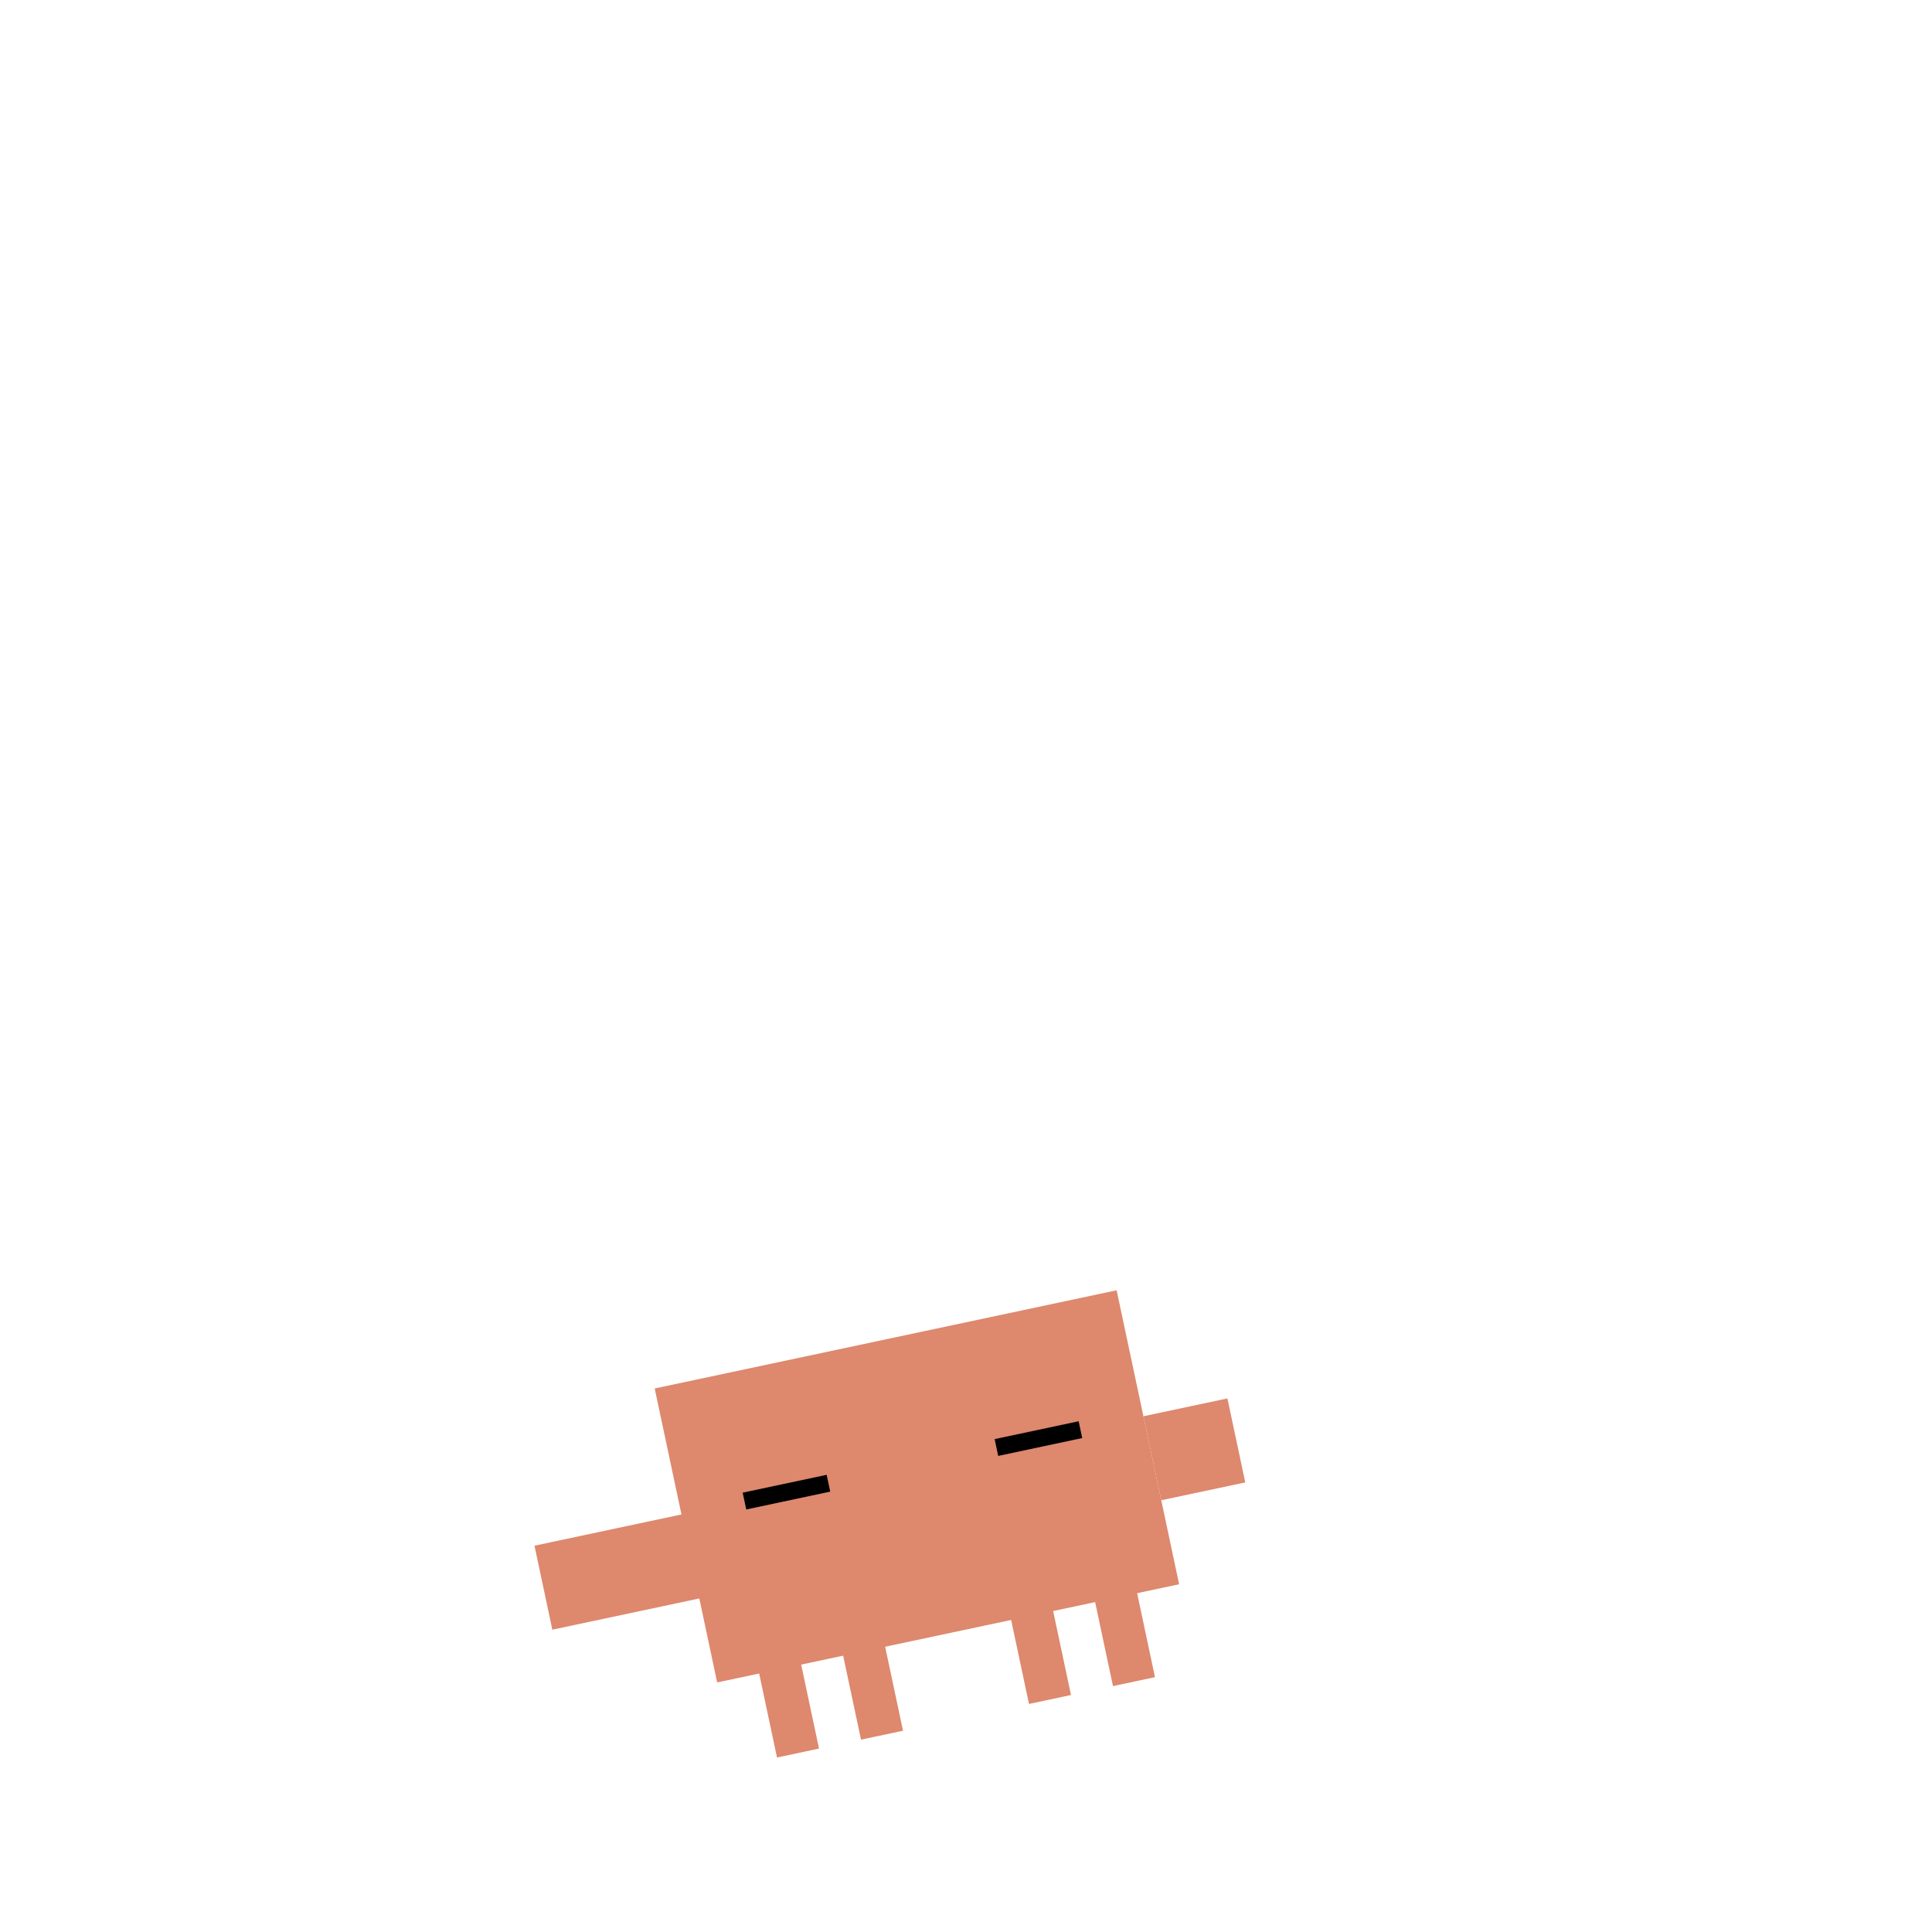
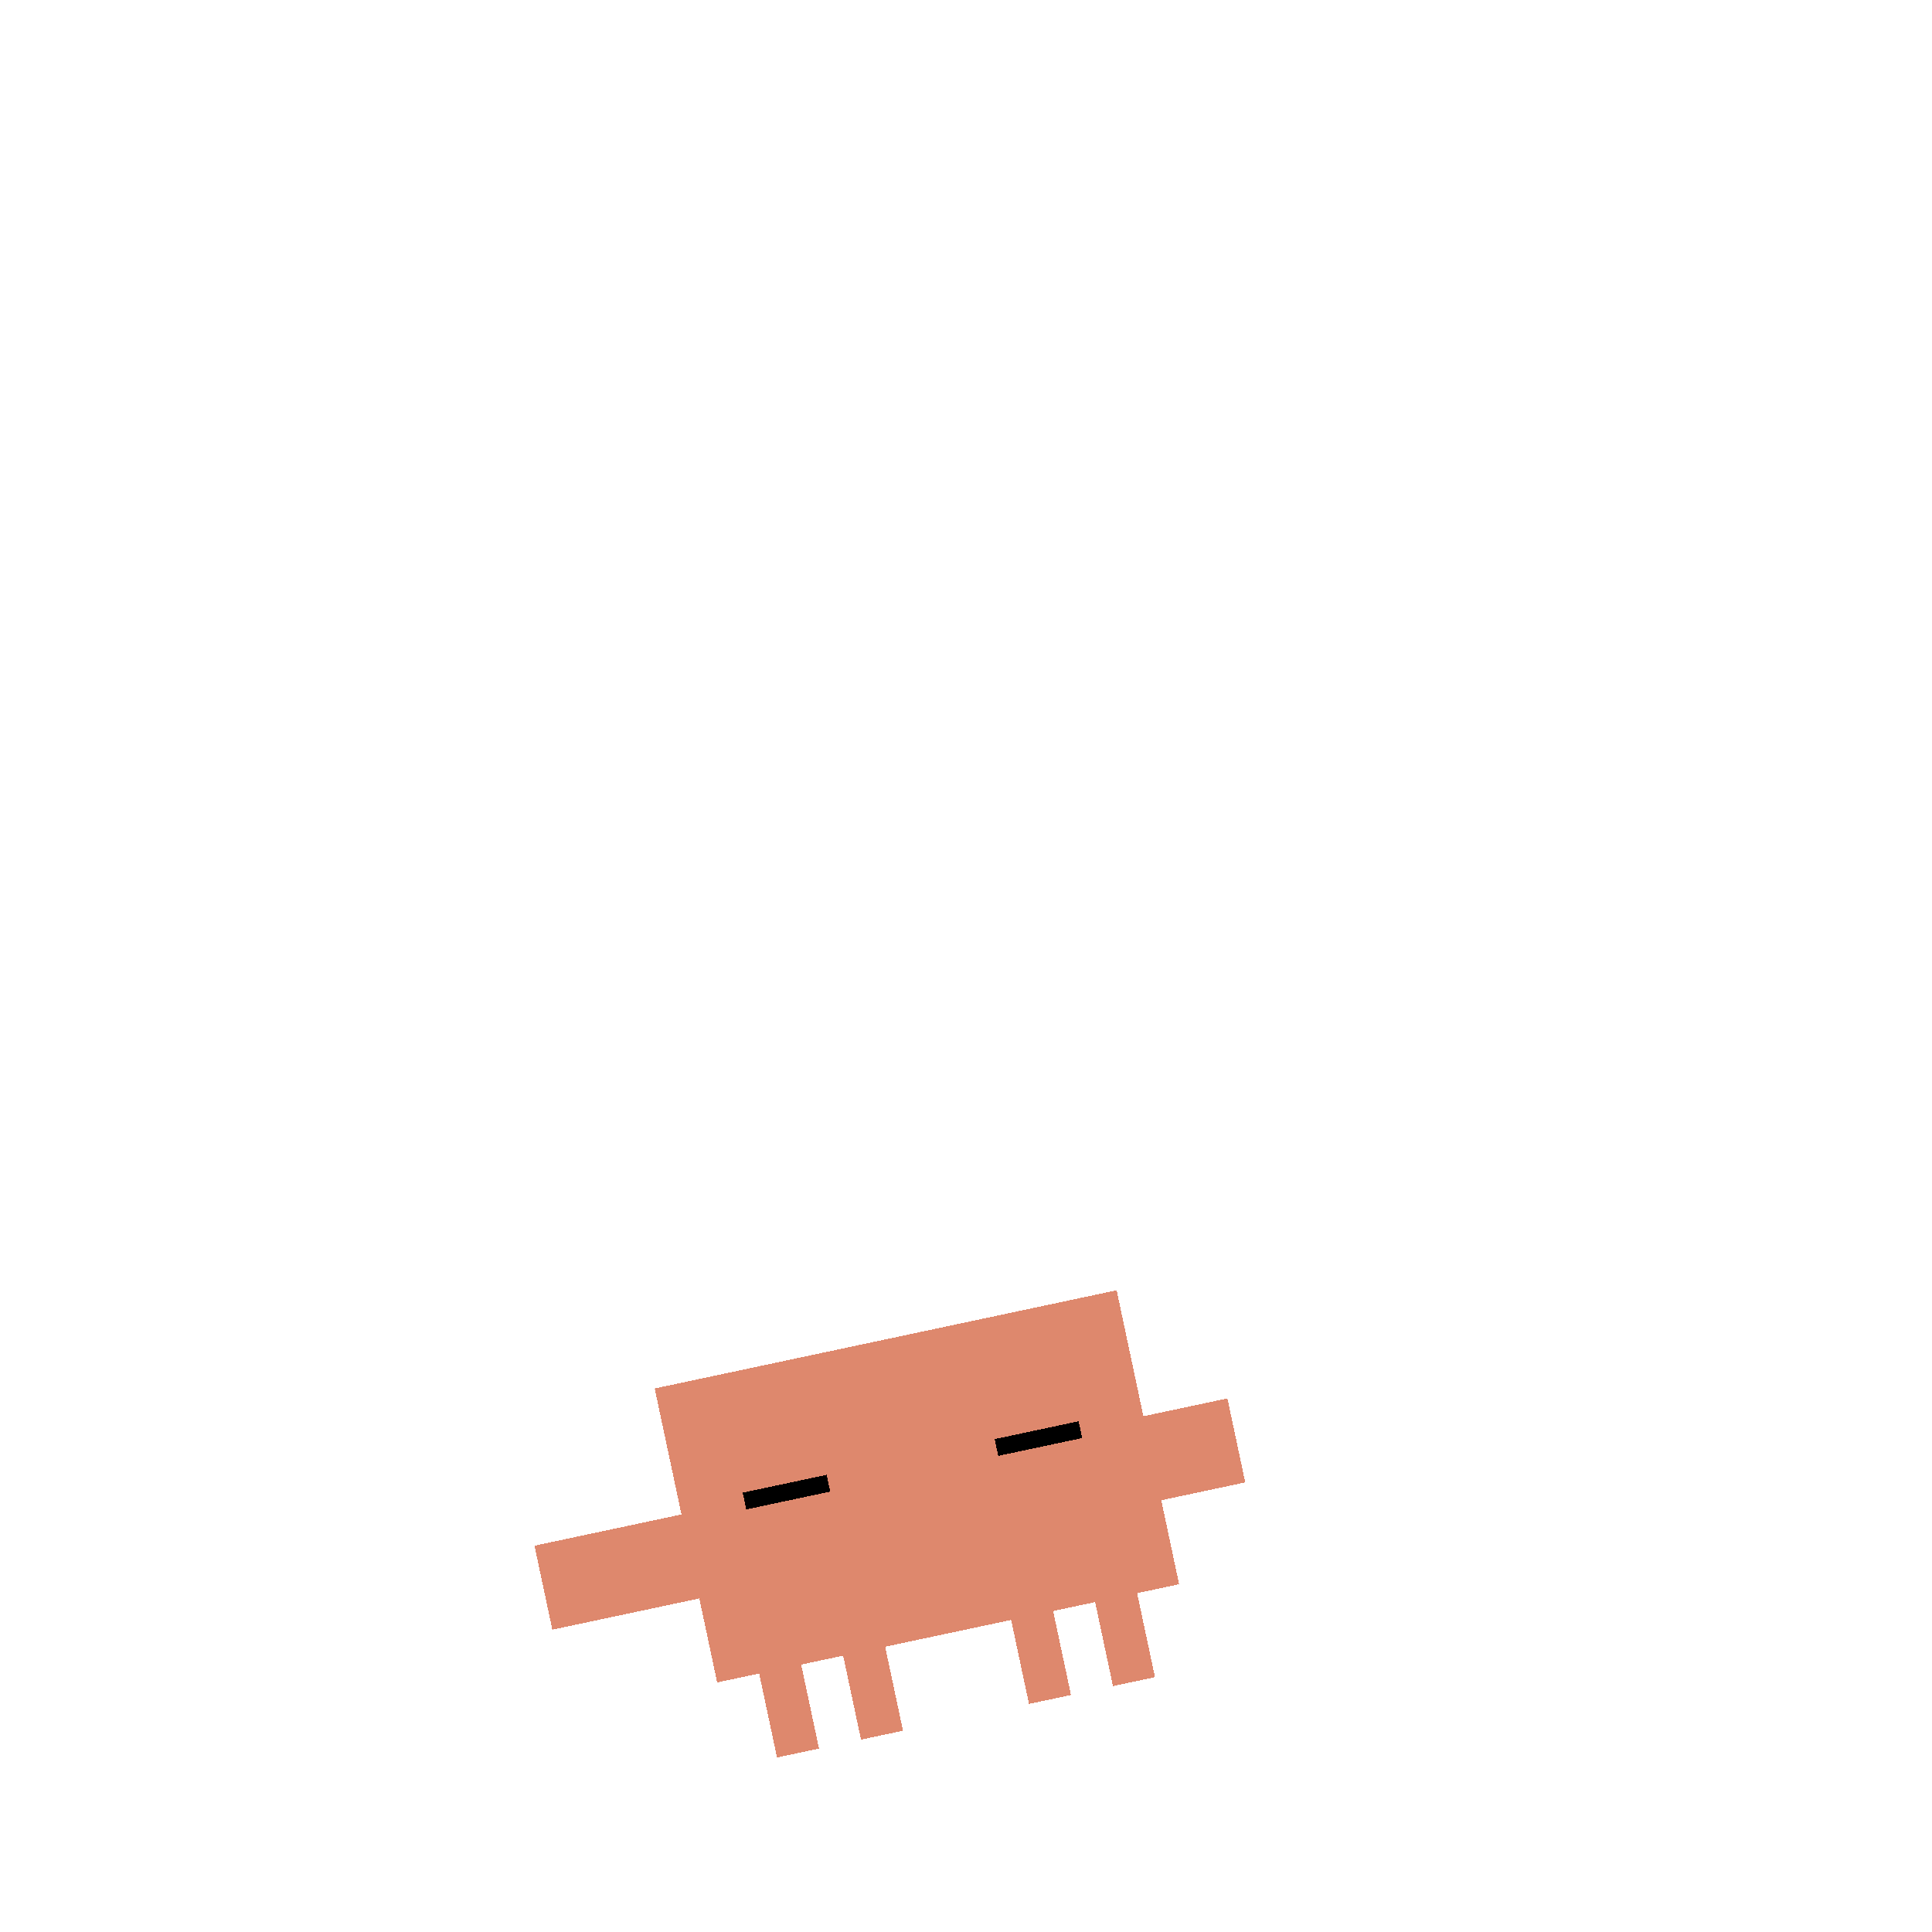
- <svg xmlns="http://www.w3.org/2000/svg" width="500" height="500" viewBox="-15 -25 45 45">
+ <svg xmlns="http://www.w3.org/2000/svg" width="500" height="500" viewBox="-15 -25 45 45" shape-rendering="crispEdges">
  <style>
      #body-js {
        animation: bodyEnter 3.2s cubic-bezier(0.22, 1, 0.36, 1) 1 forwards;
      }

      #left-arm {
        transform-origin: 2px 9px;
        animation: armEnterSleep 3.2s ease-in-out 1 forwards;
      }

      /* Eyes stay closed — wide dashes like sleeping pose */

      @keyframes bodyEnter {
        0% {
          transform: translate(25px, 0px);
        }
        18% {
          transform: translate(-3px, -0.8px);
        }
        24% {
          transform: translate(1.4px, 0.4px);
        }
        30%,
        100% {
          transform: translate(0px, 0px);
        }
      }

      /* Arm extends out gently, no waving */
      @keyframes armEnterSleep {
        0%,
        30% {
          transform: scaleX(0.05) rotate(0deg);
        }
        50% {
          transform: scaleX(1) rotate(0deg);
        }
        100% {
          transform: scaleX(1) rotate(0deg);
        }
      }
    </style>
  <g id="body-js">
    <g transform="rotate(-12, 7.5, 15)">
      <rect id="left-arm" x="-1.5" y="9" width="4.5" height="2" fill="#DE886D" />
      <rect x="2" y="6" width="11" height="7" fill="#DE886D" />
      <rect x="13" y="9" width="2" height="2" fill="#DE886D" />
      <g id="eyes-js" fill="#000000">
        <rect x="3.5" y="8.8" width="2" height="0.4" />
        <rect x="9.5" y="8.8" width="2" height="0.4" />
      </g>
      <g fill="#DE886D">
        <rect x="3" y="11" width="1" height="4" />
        <rect x="5" y="11" width="1" height="4" />
        <rect x="9" y="11" width="1" height="4" />
        <rect x="11" y="11" width="1" height="4" />
      </g>
    </g>
  </g>
</svg>
